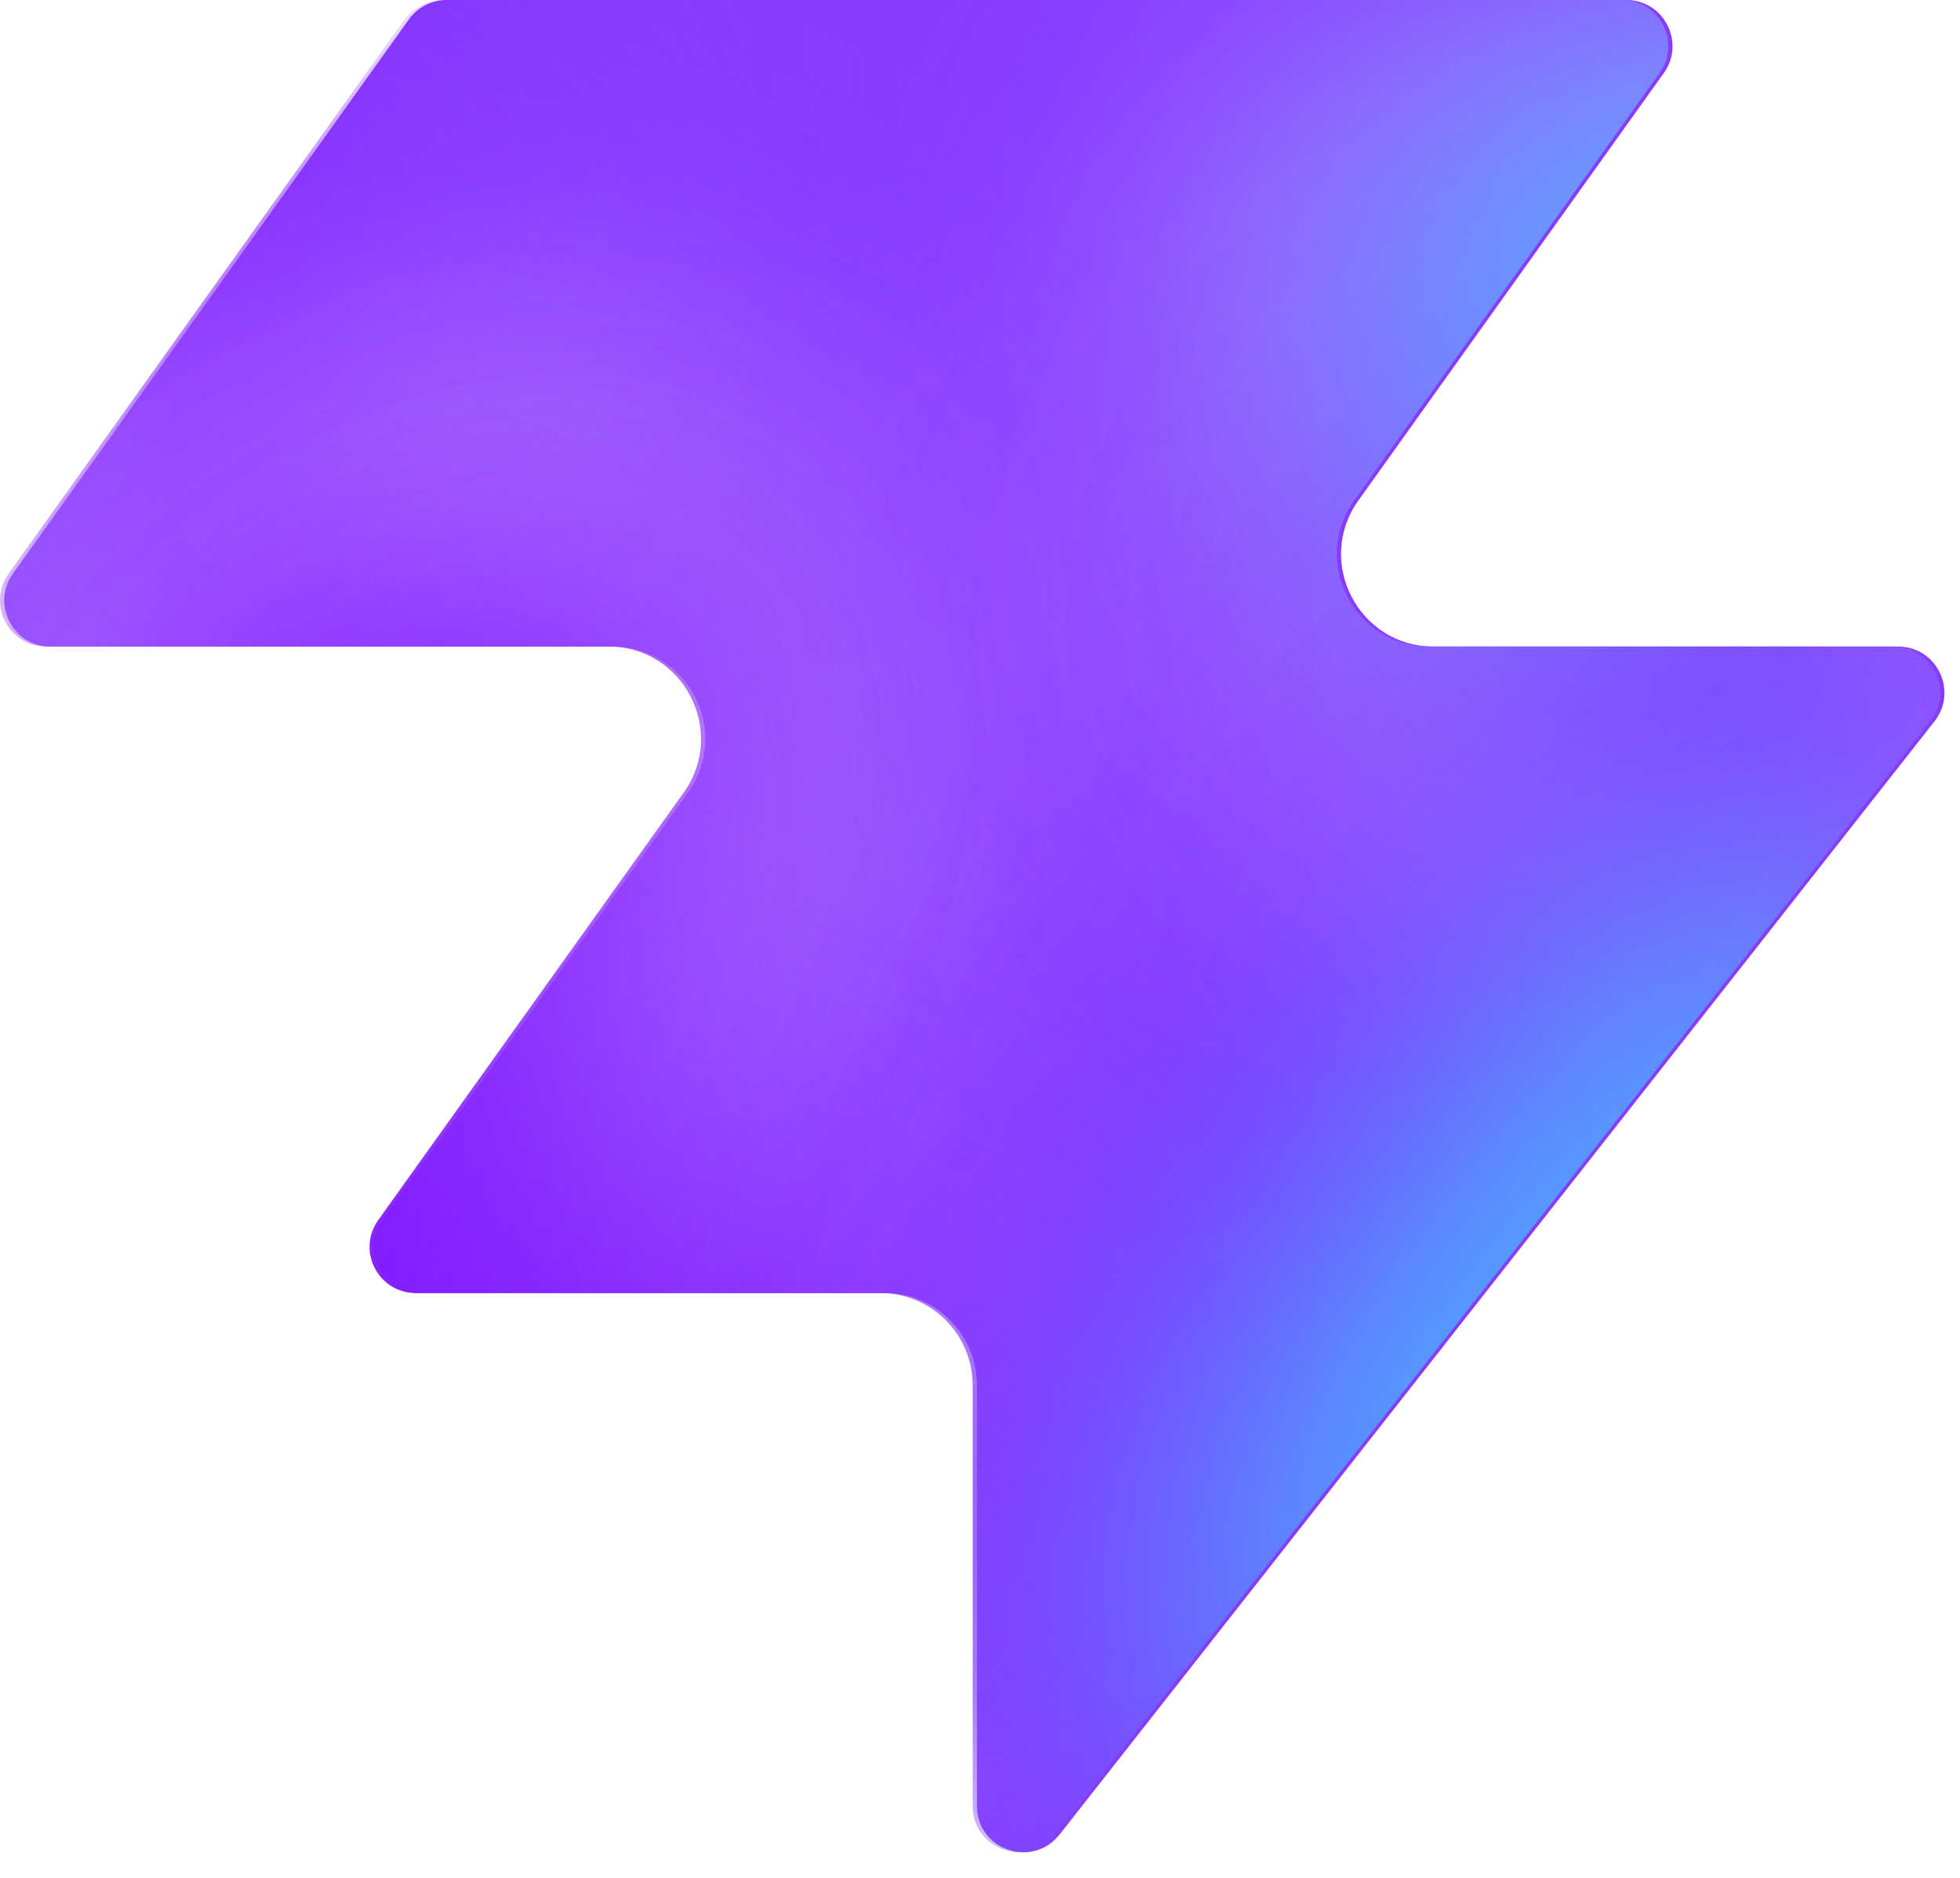
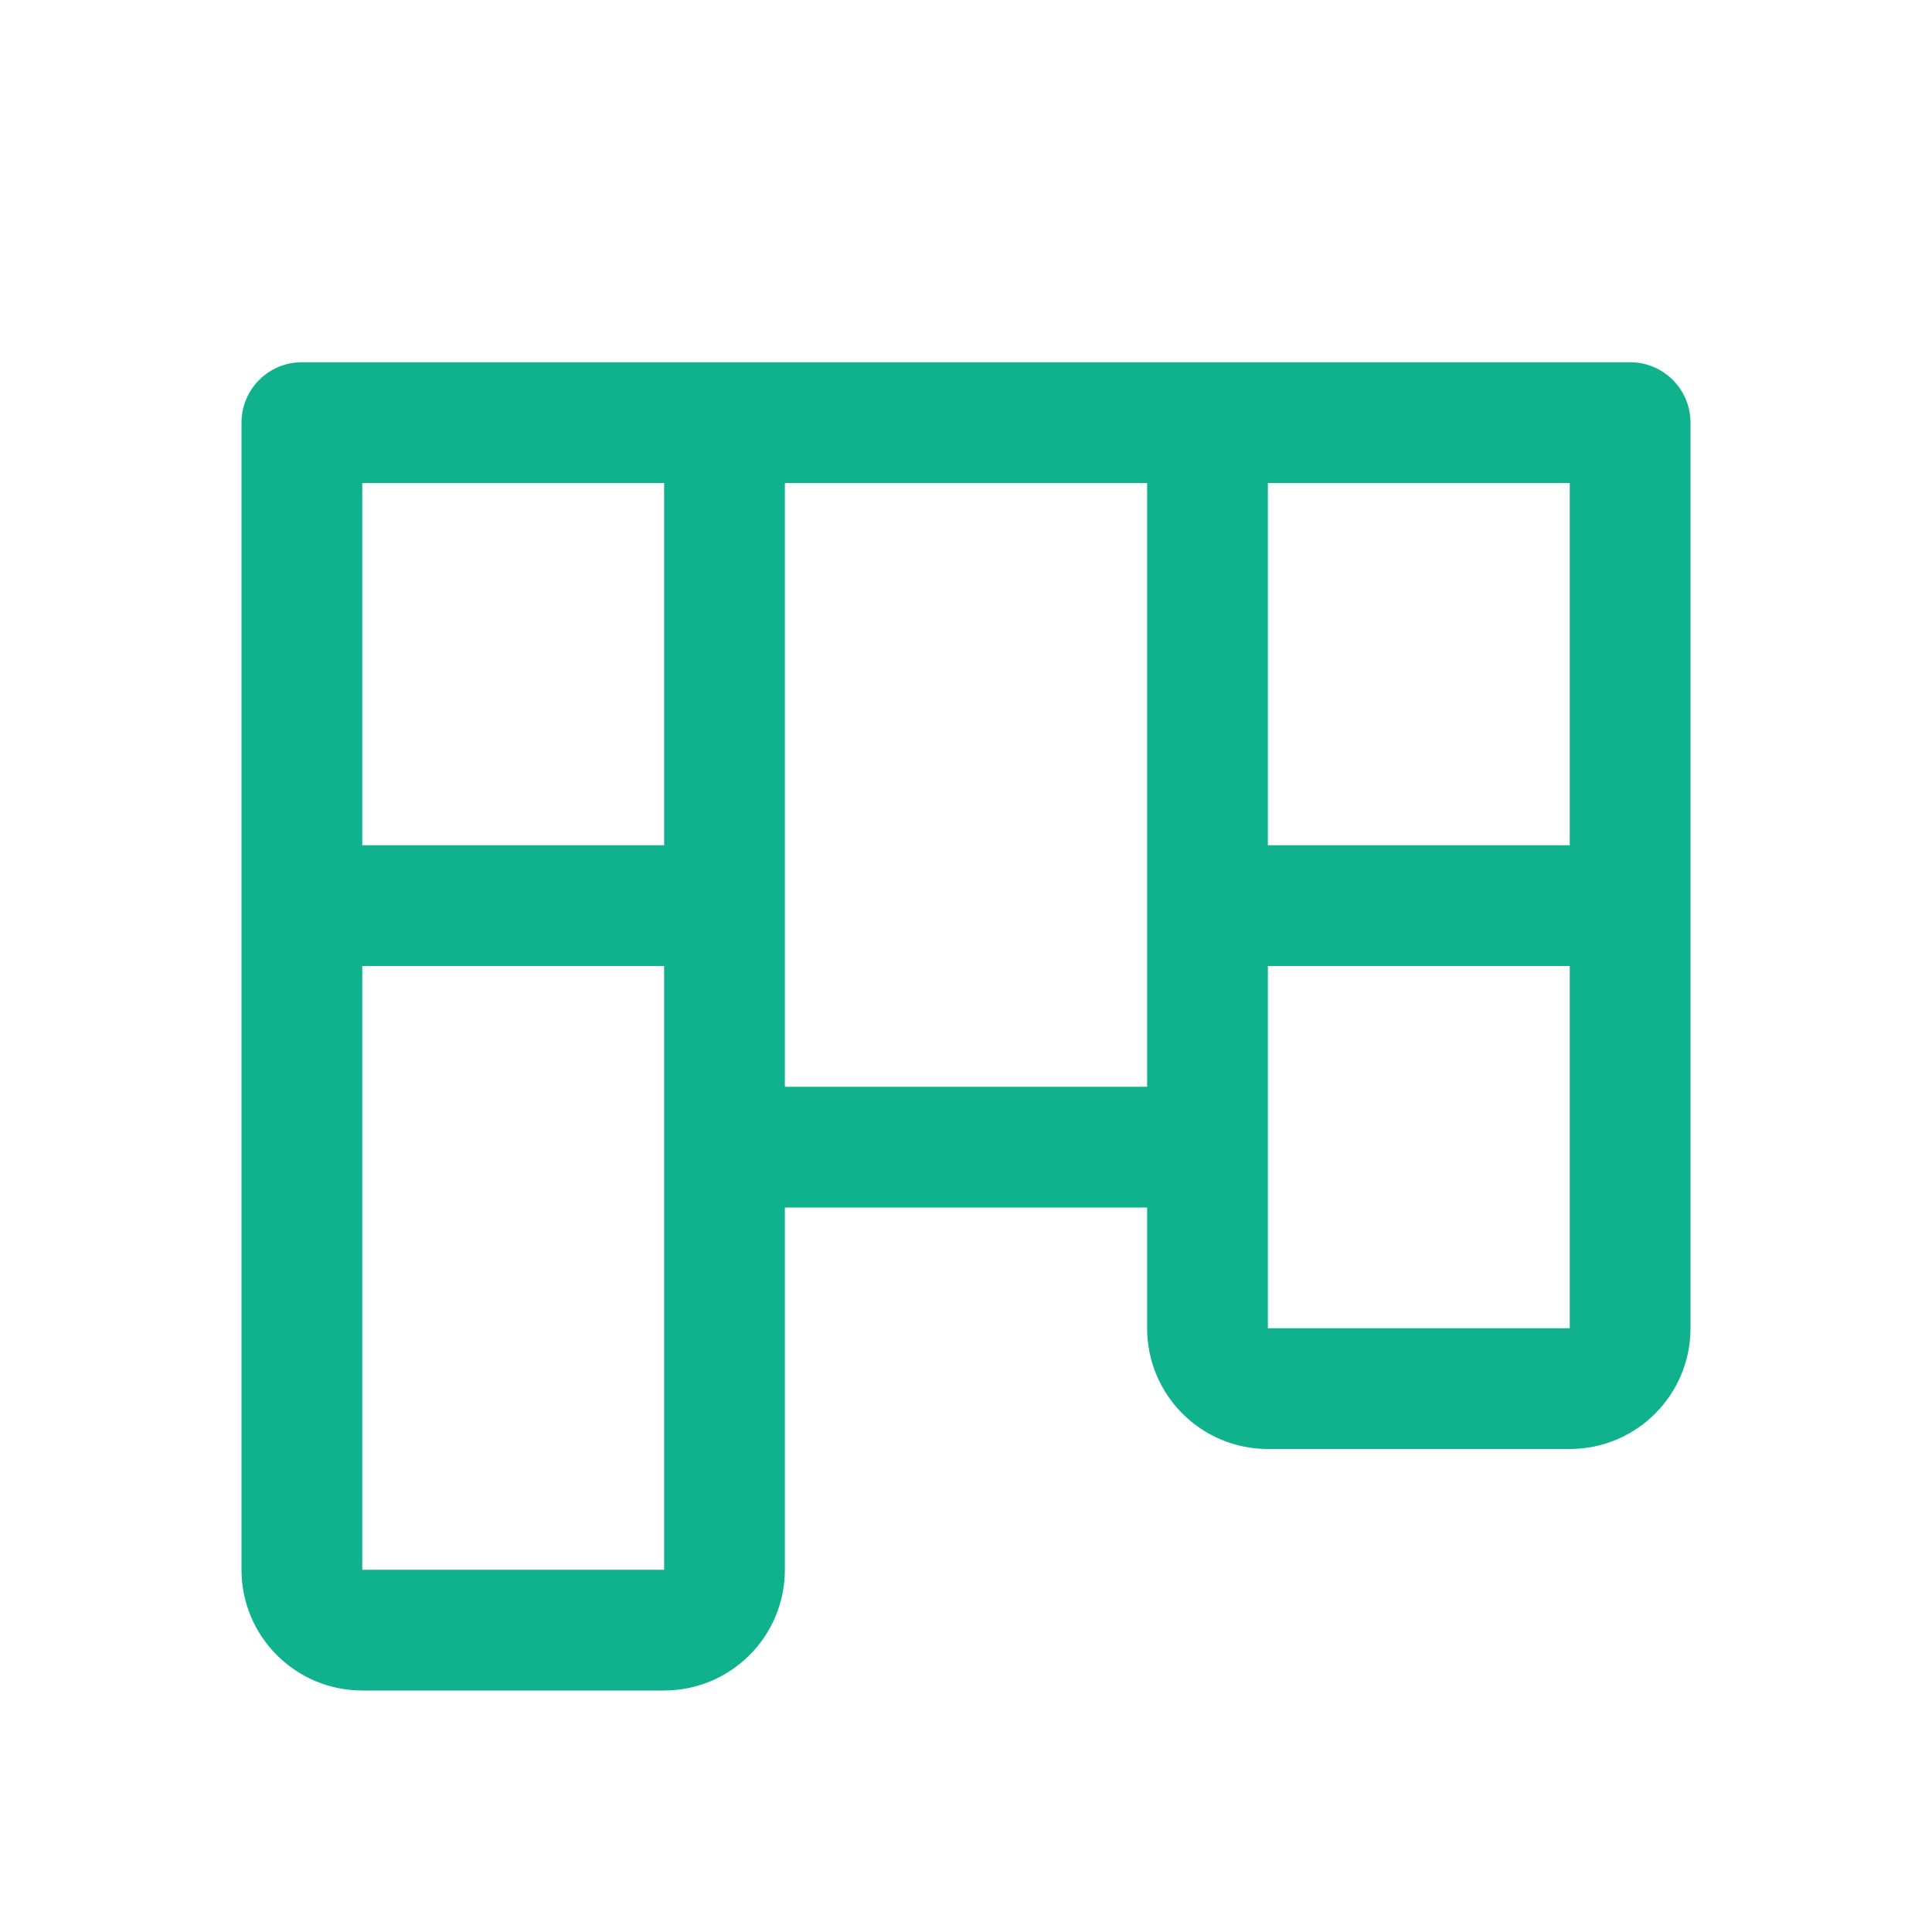
- <svg xmlns="http://www.w3.org/2000/svg" width="48" height="46" fill="none" viewBox="0 0 48 46">
-   <path fill="#863bff" d="M25.946 44.938c-.664.845-2.021.375-2.021-.698V33.937a2.26 2.26 0 0 0-2.262-2.262H10.287c-.92 0-1.456-1.04-.92-1.788l7.48-10.471c1.07-1.497 0-3.578-1.842-3.578H1.237c-.92 0-1.456-1.04-.92-1.788L10.013.474c.214-.297.556-.474.92-.474h28.894c.92 0 1.456 1.04.92 1.788l-7.48 10.471c-1.07 1.498 0 3.579 1.842 3.579h11.377c.943 0 1.473 1.088.89 1.83L25.947 44.94z" style="fill:#863bff;fill:color(display-p3 .525 .23 1);fill-opacity:1" />
-   <mask id="a" width="48" height="46" x="0" y="0" maskUnits="userSpaceOnUse" style="mask-type:alpha">
-     <path fill="#000" d="M25.842 44.938c-.664.844-2.021.375-2.021-.698V33.937a2.26 2.26 0 0 0-2.262-2.262H10.183c-.92 0-1.456-1.04-.92-1.788l7.48-10.471c1.07-1.498 0-3.579-1.842-3.579H1.133c-.92 0-1.456-1.04-.92-1.787L9.91.473c.214-.297.556-.474.92-.474h28.894c.92 0 1.456 1.04.92 1.788l-7.48 10.471c-1.07 1.498 0 3.578 1.842 3.578h11.377c.943 0 1.473 1.088.89 1.832L25.843 44.94z" style="fill:#000;fill-opacity:1" />
-   </mask>
-   <g mask="url(#a)">
-     <g filter="url(#b)">
-       <ellipse cx="5.508" cy="14.704" fill="#ede6ff" rx="5.508" ry="14.704" style="fill:#ede6ff;fill:color(display-p3 .927 .903 1);fill-opacity:1" transform="matrix(.00324 1 1 -.00324 -4.47 31.516)" />
-     </g>
-     <g filter="url(#c)">
-       <ellipse cx="10.399" cy="29.851" fill="#ede6ff" rx="10.399" ry="29.851" style="fill:#ede6ff;fill:color(display-p3 .927 .903 1);fill-opacity:1" transform="matrix(.00324 1 1 -.00324 -39.328 7.883)" />
-     </g>
-     <g filter="url(#d)">
-       <ellipse cx="5.508" cy="30.487" fill="#7e14ff" rx="5.508" ry="30.487" style="fill:#7e14ff;fill:color(display-p3 .492 .077 1);fill-opacity:1" transform="rotate(89.814 -25.913 -14.639)scale(1 -1)" />
-     </g>
-     <g filter="url(#e)">
-       <ellipse cx="5.508" cy="30.599" fill="#7e14ff" rx="5.508" ry="30.599" style="fill:#7e14ff;fill:color(display-p3 .492 .077 1);fill-opacity:1" transform="rotate(89.814 -32.644 -3.334)scale(1 -1)" />
-     </g>
-     <g filter="url(#f)">
-       <ellipse cx="5.508" cy="30.599" fill="#7e14ff" rx="5.508" ry="30.599" style="fill:#7e14ff;fill:color(display-p3 .492 .077 1);fill-opacity:1" transform="matrix(.00324 1 1 -.00324 -34.34 30.47)" />
-     </g>
-     <g filter="url(#g)">
-       <ellipse cx="14.072" cy="22.078" fill="#ede6ff" rx="14.072" ry="22.078" style="fill:#ede6ff;fill:color(display-p3 .927 .903 1);fill-opacity:1" transform="rotate(93.35 24.506 48.493)scale(-1 1)" />
-     </g>
-     <g filter="url(#h)">
-       <ellipse cx="3.47" cy="21.501" fill="#7e14ff" rx="3.47" ry="21.501" style="fill:#7e14ff;fill:color(display-p3 .492 .077 1);fill-opacity:1" transform="rotate(89.009 28.708 47.59)scale(-1 1)" />
-     </g>
-     <g filter="url(#i)">
-       <ellipse cx="3.47" cy="21.501" fill="#7e14ff" rx="3.47" ry="21.501" style="fill:#7e14ff;fill:color(display-p3 .492 .077 1);fill-opacity:1" transform="rotate(89.009 28.708 47.59)scale(-1 1)" />
-     </g>
-     <g filter="url(#j)">
-       <ellipse cx=".387" cy="8.972" fill="#7e14ff" rx="4.407" ry="29.108" style="fill:#7e14ff;fill:color(display-p3 .492 .077 1);fill-opacity:1" transform="rotate(39.51 .387 8.972)" />
-     </g>
-     <g filter="url(#k)">
-       <ellipse cx="47.523" cy="-6.092" fill="#7e14ff" rx="4.407" ry="29.108" style="fill:#7e14ff;fill:color(display-p3 .492 .077 1);fill-opacity:1" transform="rotate(37.892 47.523 -6.092)" />
-     </g>
-     <g filter="url(#l)">
-       <ellipse cx="41.412" cy="6.333" fill="#47bfff" rx="5.971" ry="9.665" style="fill:#47bfff;fill:color(display-p3 .28 .748 1);fill-opacity:1" transform="rotate(37.892 41.412 6.333)" />
-     </g>
-     <g filter="url(#m)">
-       <ellipse cx="-1.879" cy="38.332" fill="#7e14ff" rx="4.407" ry="29.108" style="fill:#7e14ff;fill:color(display-p3 .492 .077 1);fill-opacity:1" transform="rotate(37.892 -1.88 38.332)" />
-     </g>
-     <g filter="url(#n)">
-       <ellipse cx="-1.879" cy="38.332" fill="#7e14ff" rx="4.407" ry="29.108" style="fill:#7e14ff;fill:color(display-p3 .492 .077 1);fill-opacity:1" transform="rotate(37.892 -1.88 38.332)" />
-     </g>
-     <g filter="url(#o)">
-       <ellipse cx="35.651" cy="29.907" fill="#7e14ff" rx="4.407" ry="29.108" style="fill:#7e14ff;fill:color(display-p3 .492 .077 1);fill-opacity:1" transform="rotate(37.892 35.651 29.907)" />
-     </g>
-     <g filter="url(#p)">
-       <ellipse cx="38.418" cy="32.4" fill="#47bfff" rx="5.971" ry="15.297" style="fill:#47bfff;fill:color(display-p3 .28 .748 1);fill-opacity:1" transform="rotate(37.892 38.418 32.4)" />
-     </g>
-   </g>
-   <defs>
-     <filter id="b" width="60.045" height="41.654" x="-19.77" y="16.149" color-interpolation-filters="sRGB" filterUnits="userSpaceOnUse">
-       <feFlood flood-opacity="0" result="BackgroundImageFix" />
-       <feBlend in="SourceGraphic" in2="BackgroundImageFix" result="shape" />
-       <feGaussianBlur result="effect1_foregroundBlur_2002_17158" stdDeviation="7.659" />
-     </filter>
-     <filter id="c" width="90.34" height="51.437" x="-54.613" y="-7.533" color-interpolation-filters="sRGB" filterUnits="userSpaceOnUse">
-       <feFlood flood-opacity="0" result="BackgroundImageFix" />
-       <feBlend in="SourceGraphic" in2="BackgroundImageFix" result="shape" />
-       <feGaussianBlur result="effect1_foregroundBlur_2002_17158" stdDeviation="7.659" />
-     </filter>
-     <filter id="d" width="79.355" height="29.4" x="-49.64" y="2.03" color-interpolation-filters="sRGB" filterUnits="userSpaceOnUse">
-       <feFlood flood-opacity="0" result="BackgroundImageFix" />
-       <feBlend in="SourceGraphic" in2="BackgroundImageFix" result="shape" />
-       <feGaussianBlur result="effect1_foregroundBlur_2002_17158" stdDeviation="4.596" />
-     </filter>
-     <filter id="e" width="79.579" height="29.4" x="-45.045" y="20.029" color-interpolation-filters="sRGB" filterUnits="userSpaceOnUse">
-       <feFlood flood-opacity="0" result="BackgroundImageFix" />
-       <feBlend in="SourceGraphic" in2="BackgroundImageFix" result="shape" />
-       <feGaussianBlur result="effect1_foregroundBlur_2002_17158" stdDeviation="4.596" />
-     </filter>
-     <filter id="f" width="79.579" height="29.4" x="-43.513" y="21.178" color-interpolation-filters="sRGB" filterUnits="userSpaceOnUse">
-       <feFlood flood-opacity="0" result="BackgroundImageFix" />
-       <feBlend in="SourceGraphic" in2="BackgroundImageFix" result="shape" />
-       <feGaussianBlur result="effect1_foregroundBlur_2002_17158" stdDeviation="4.596" />
-     </filter>
-     <filter id="g" width="74.749" height="58.852" x="15.756" y="-17.901" color-interpolation-filters="sRGB" filterUnits="userSpaceOnUse">
-       <feFlood flood-opacity="0" result="BackgroundImageFix" />
-       <feBlend in="SourceGraphic" in2="BackgroundImageFix" result="shape" />
-       <feGaussianBlur result="effect1_foregroundBlur_2002_17158" stdDeviation="7.659" />
-     </filter>
-     <filter id="h" width="61.377" height="25.362" x="23.548" y="2.284" color-interpolation-filters="sRGB" filterUnits="userSpaceOnUse">
-       <feFlood flood-opacity="0" result="BackgroundImageFix" />
-       <feBlend in="SourceGraphic" in2="BackgroundImageFix" result="shape" />
-       <feGaussianBlur result="effect1_foregroundBlur_2002_17158" stdDeviation="4.596" />
-     </filter>
-     <filter id="i" width="61.377" height="25.362" x="23.548" y="2.284" color-interpolation-filters="sRGB" filterUnits="userSpaceOnUse">
-       <feFlood flood-opacity="0" result="BackgroundImageFix" />
-       <feBlend in="SourceGraphic" in2="BackgroundImageFix" result="shape" />
-       <feGaussianBlur result="effect1_foregroundBlur_2002_17158" stdDeviation="4.596" />
-     </filter>
-     <filter id="j" width="56.045" height="63.649" x="-27.636" y="-22.853" color-interpolation-filters="sRGB" filterUnits="userSpaceOnUse">
-       <feFlood flood-opacity="0" result="BackgroundImageFix" />
-       <feBlend in="SourceGraphic" in2="BackgroundImageFix" result="shape" />
-       <feGaussianBlur result="effect1_foregroundBlur_2002_17158" stdDeviation="4.596" />
-     </filter>
-     <filter id="k" width="54.814" height="64.646" x="20.116" y="-38.415" color-interpolation-filters="sRGB" filterUnits="userSpaceOnUse">
-       <feFlood flood-opacity="0" result="BackgroundImageFix" />
-       <feBlend in="SourceGraphic" in2="BackgroundImageFix" result="shape" />
-       <feGaussianBlur result="effect1_foregroundBlur_2002_17158" stdDeviation="4.596" />
-     </filter>
-     <filter id="l" width="33.541" height="35.313" x="24.641" y="-11.323" color-interpolation-filters="sRGB" filterUnits="userSpaceOnUse">
-       <feFlood flood-opacity="0" result="BackgroundImageFix" />
-       <feBlend in="SourceGraphic" in2="BackgroundImageFix" result="shape" />
-       <feGaussianBlur result="effect1_foregroundBlur_2002_17158" stdDeviation="4.596" />
-     </filter>
-     <filter id="m" width="54.814" height="64.646" x="-29.286" y="6.009" color-interpolation-filters="sRGB" filterUnits="userSpaceOnUse">
-       <feFlood flood-opacity="0" result="BackgroundImageFix" />
-       <feBlend in="SourceGraphic" in2="BackgroundImageFix" result="shape" />
-       <feGaussianBlur result="effect1_foregroundBlur_2002_17158" stdDeviation="4.596" />
-     </filter>
-     <filter id="n" width="54.814" height="64.646" x="-29.286" y="6.009" color-interpolation-filters="sRGB" filterUnits="userSpaceOnUse">
-       <feFlood flood-opacity="0" result="BackgroundImageFix" />
-       <feBlend in="SourceGraphic" in2="BackgroundImageFix" result="shape" />
-       <feGaussianBlur result="effect1_foregroundBlur_2002_17158" stdDeviation="4.596" />
-     </filter>
-     <filter id="o" width="54.814" height="64.646" x="8.244" y="-2.416" color-interpolation-filters="sRGB" filterUnits="userSpaceOnUse">
-       <feFlood flood-opacity="0" result="BackgroundImageFix" />
-       <feBlend in="SourceGraphic" in2="BackgroundImageFix" result="shape" />
-       <feGaussianBlur result="effect1_foregroundBlur_2002_17158" stdDeviation="4.596" />
-     </filter>
-     <filter id="p" width="39.409" height="43.623" x="18.713" y="10.588" color-interpolation-filters="sRGB" filterUnits="userSpaceOnUse">
-       <feFlood flood-opacity="0" result="BackgroundImageFix" />
-       <feBlend in="SourceGraphic" in2="BackgroundImageFix" result="shape" />
-       <feGaussianBlur result="effect1_foregroundBlur_2002_17158" stdDeviation="4.596" />
-     </filter>
-   </defs>
+ <svg xmlns="http://www.w3.org/2000/svg" width="32" height="32" fill="#0fb28c" viewBox="0 0 256 256">
+   <path d="M216,48H40a8,8,0,0,0-8,8V208a16,16,0,0,0,16,16H88a16,16,0,0,0,16-16V160h48v16a16,16,0,0,0,16,16h40a16,16,0,0,0,16-16V56A8,8,0,0,0,216,48ZM88,208H48V128H88Zm0-96H48V64H88Zm64,32H104V64h48Zm56,32H168V128h40Zm0-64H168V64h40Z" />
</svg>
